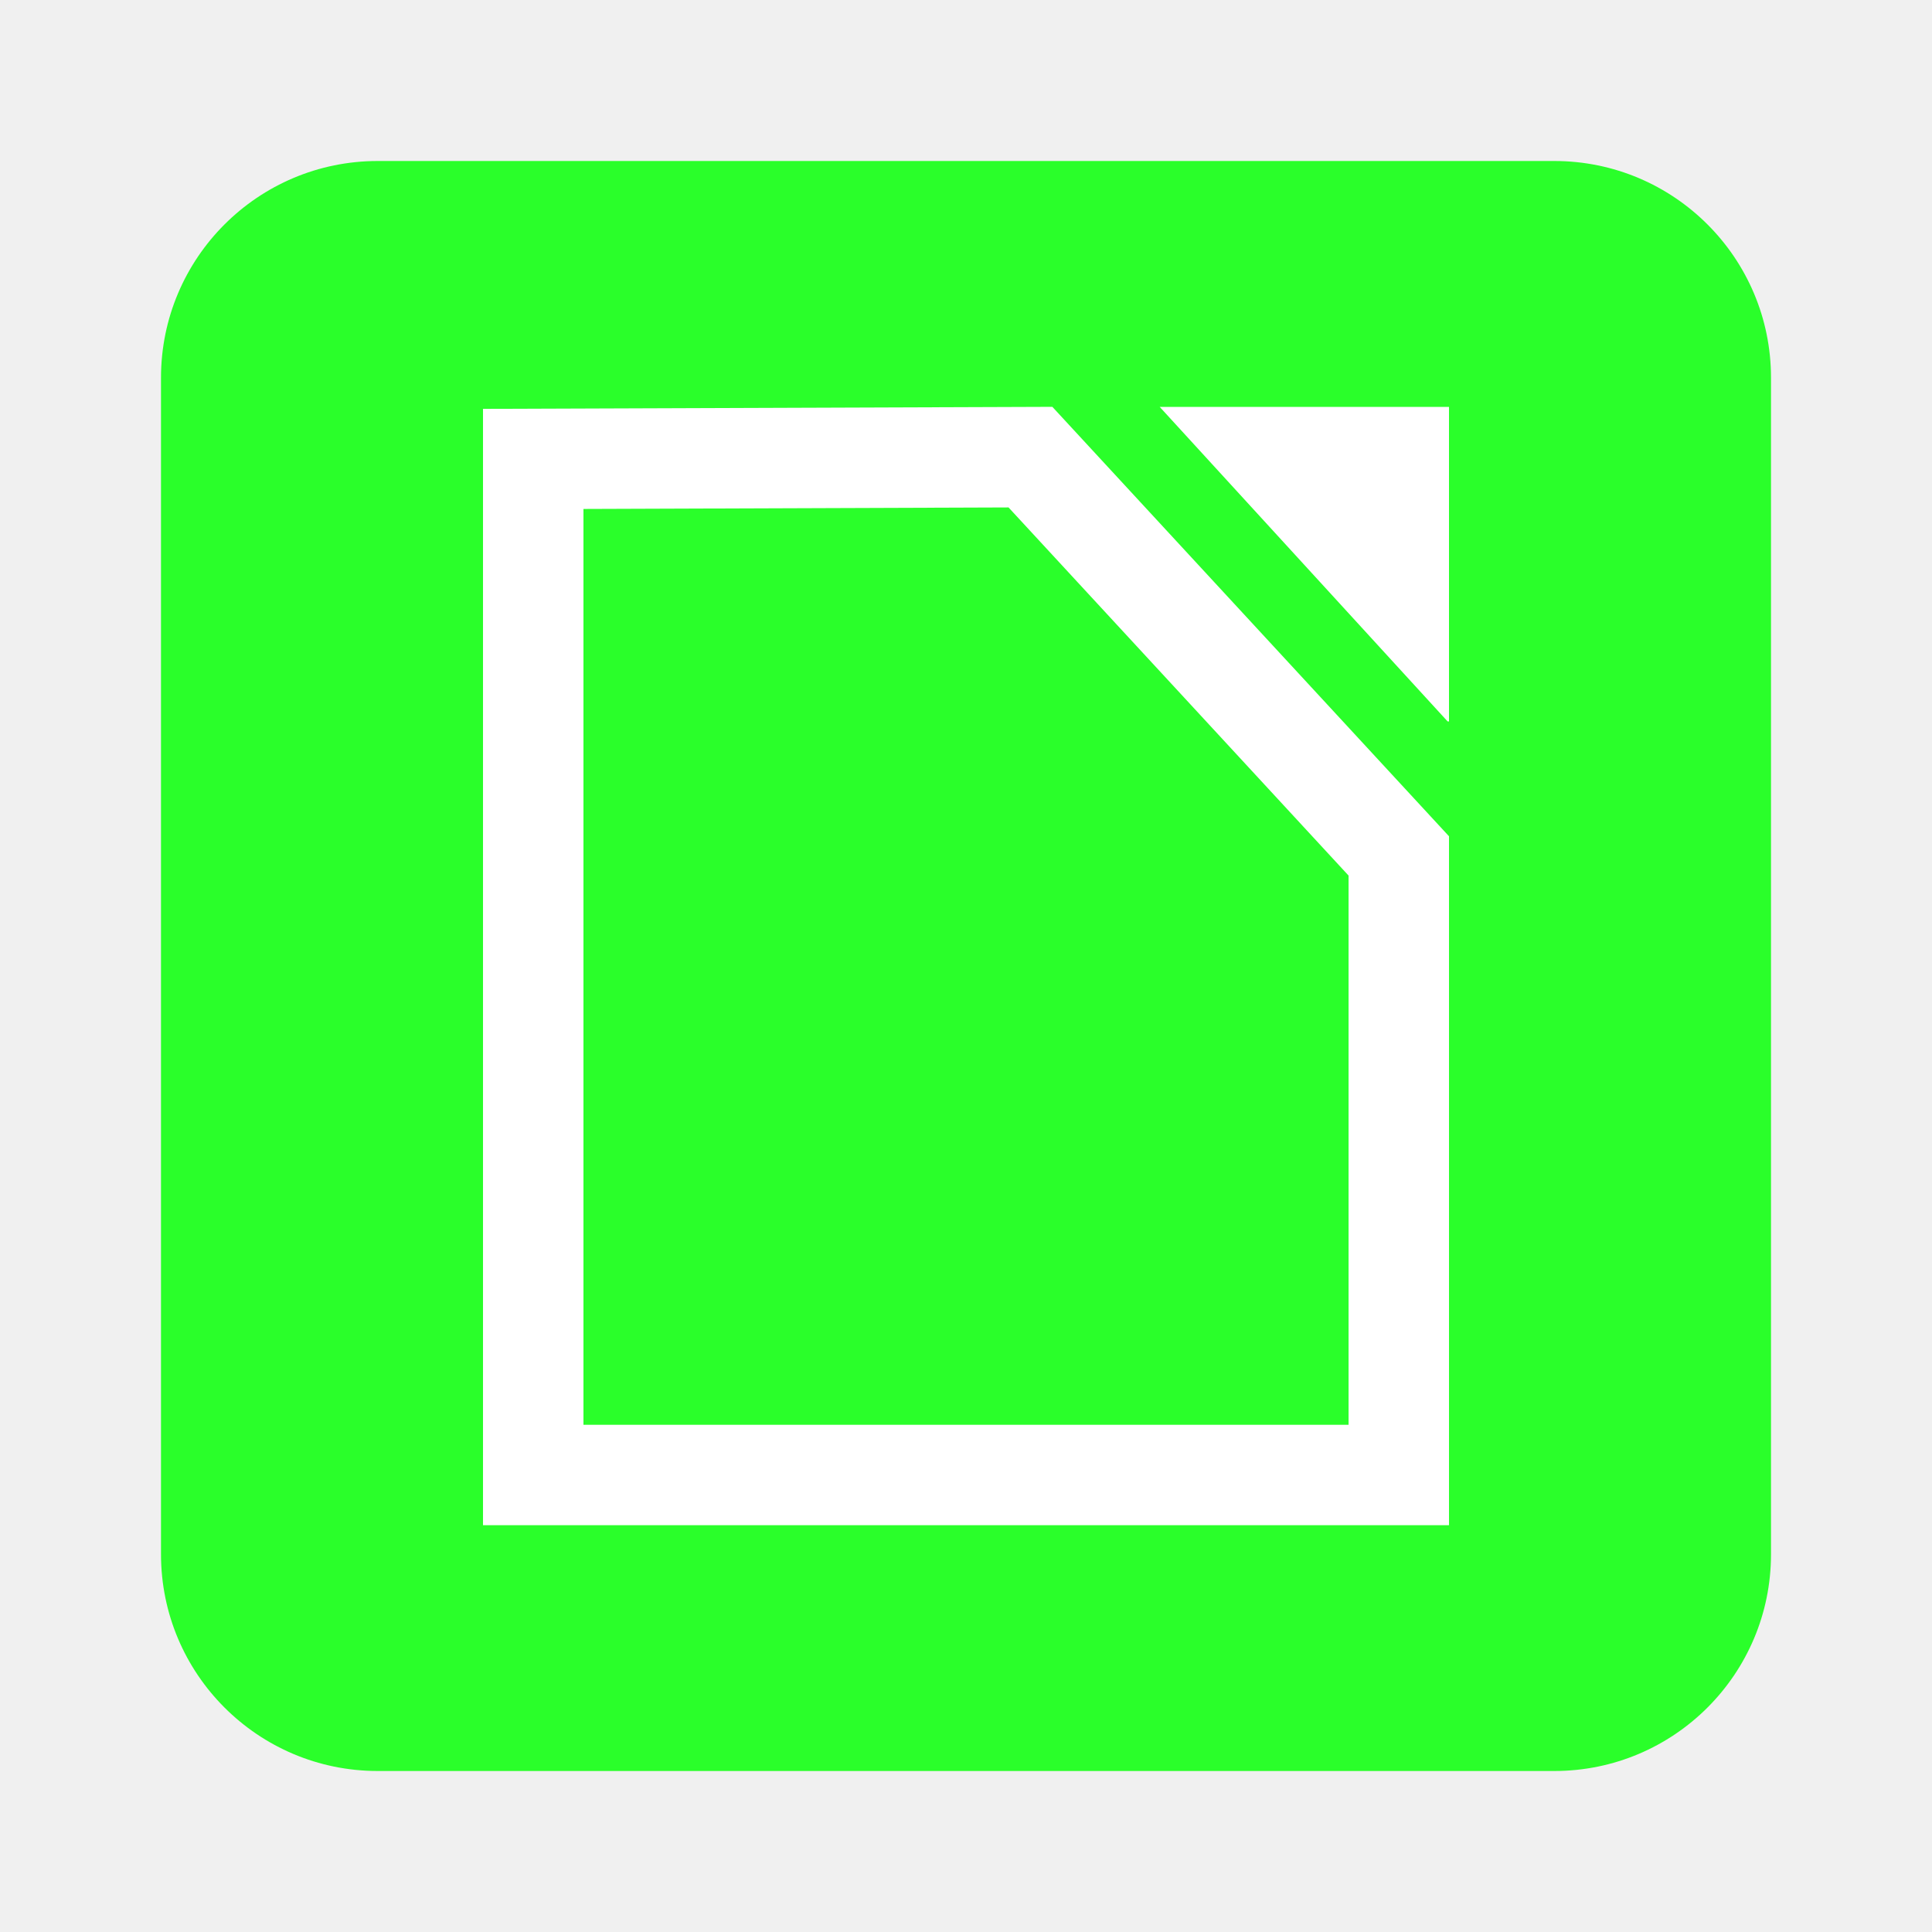
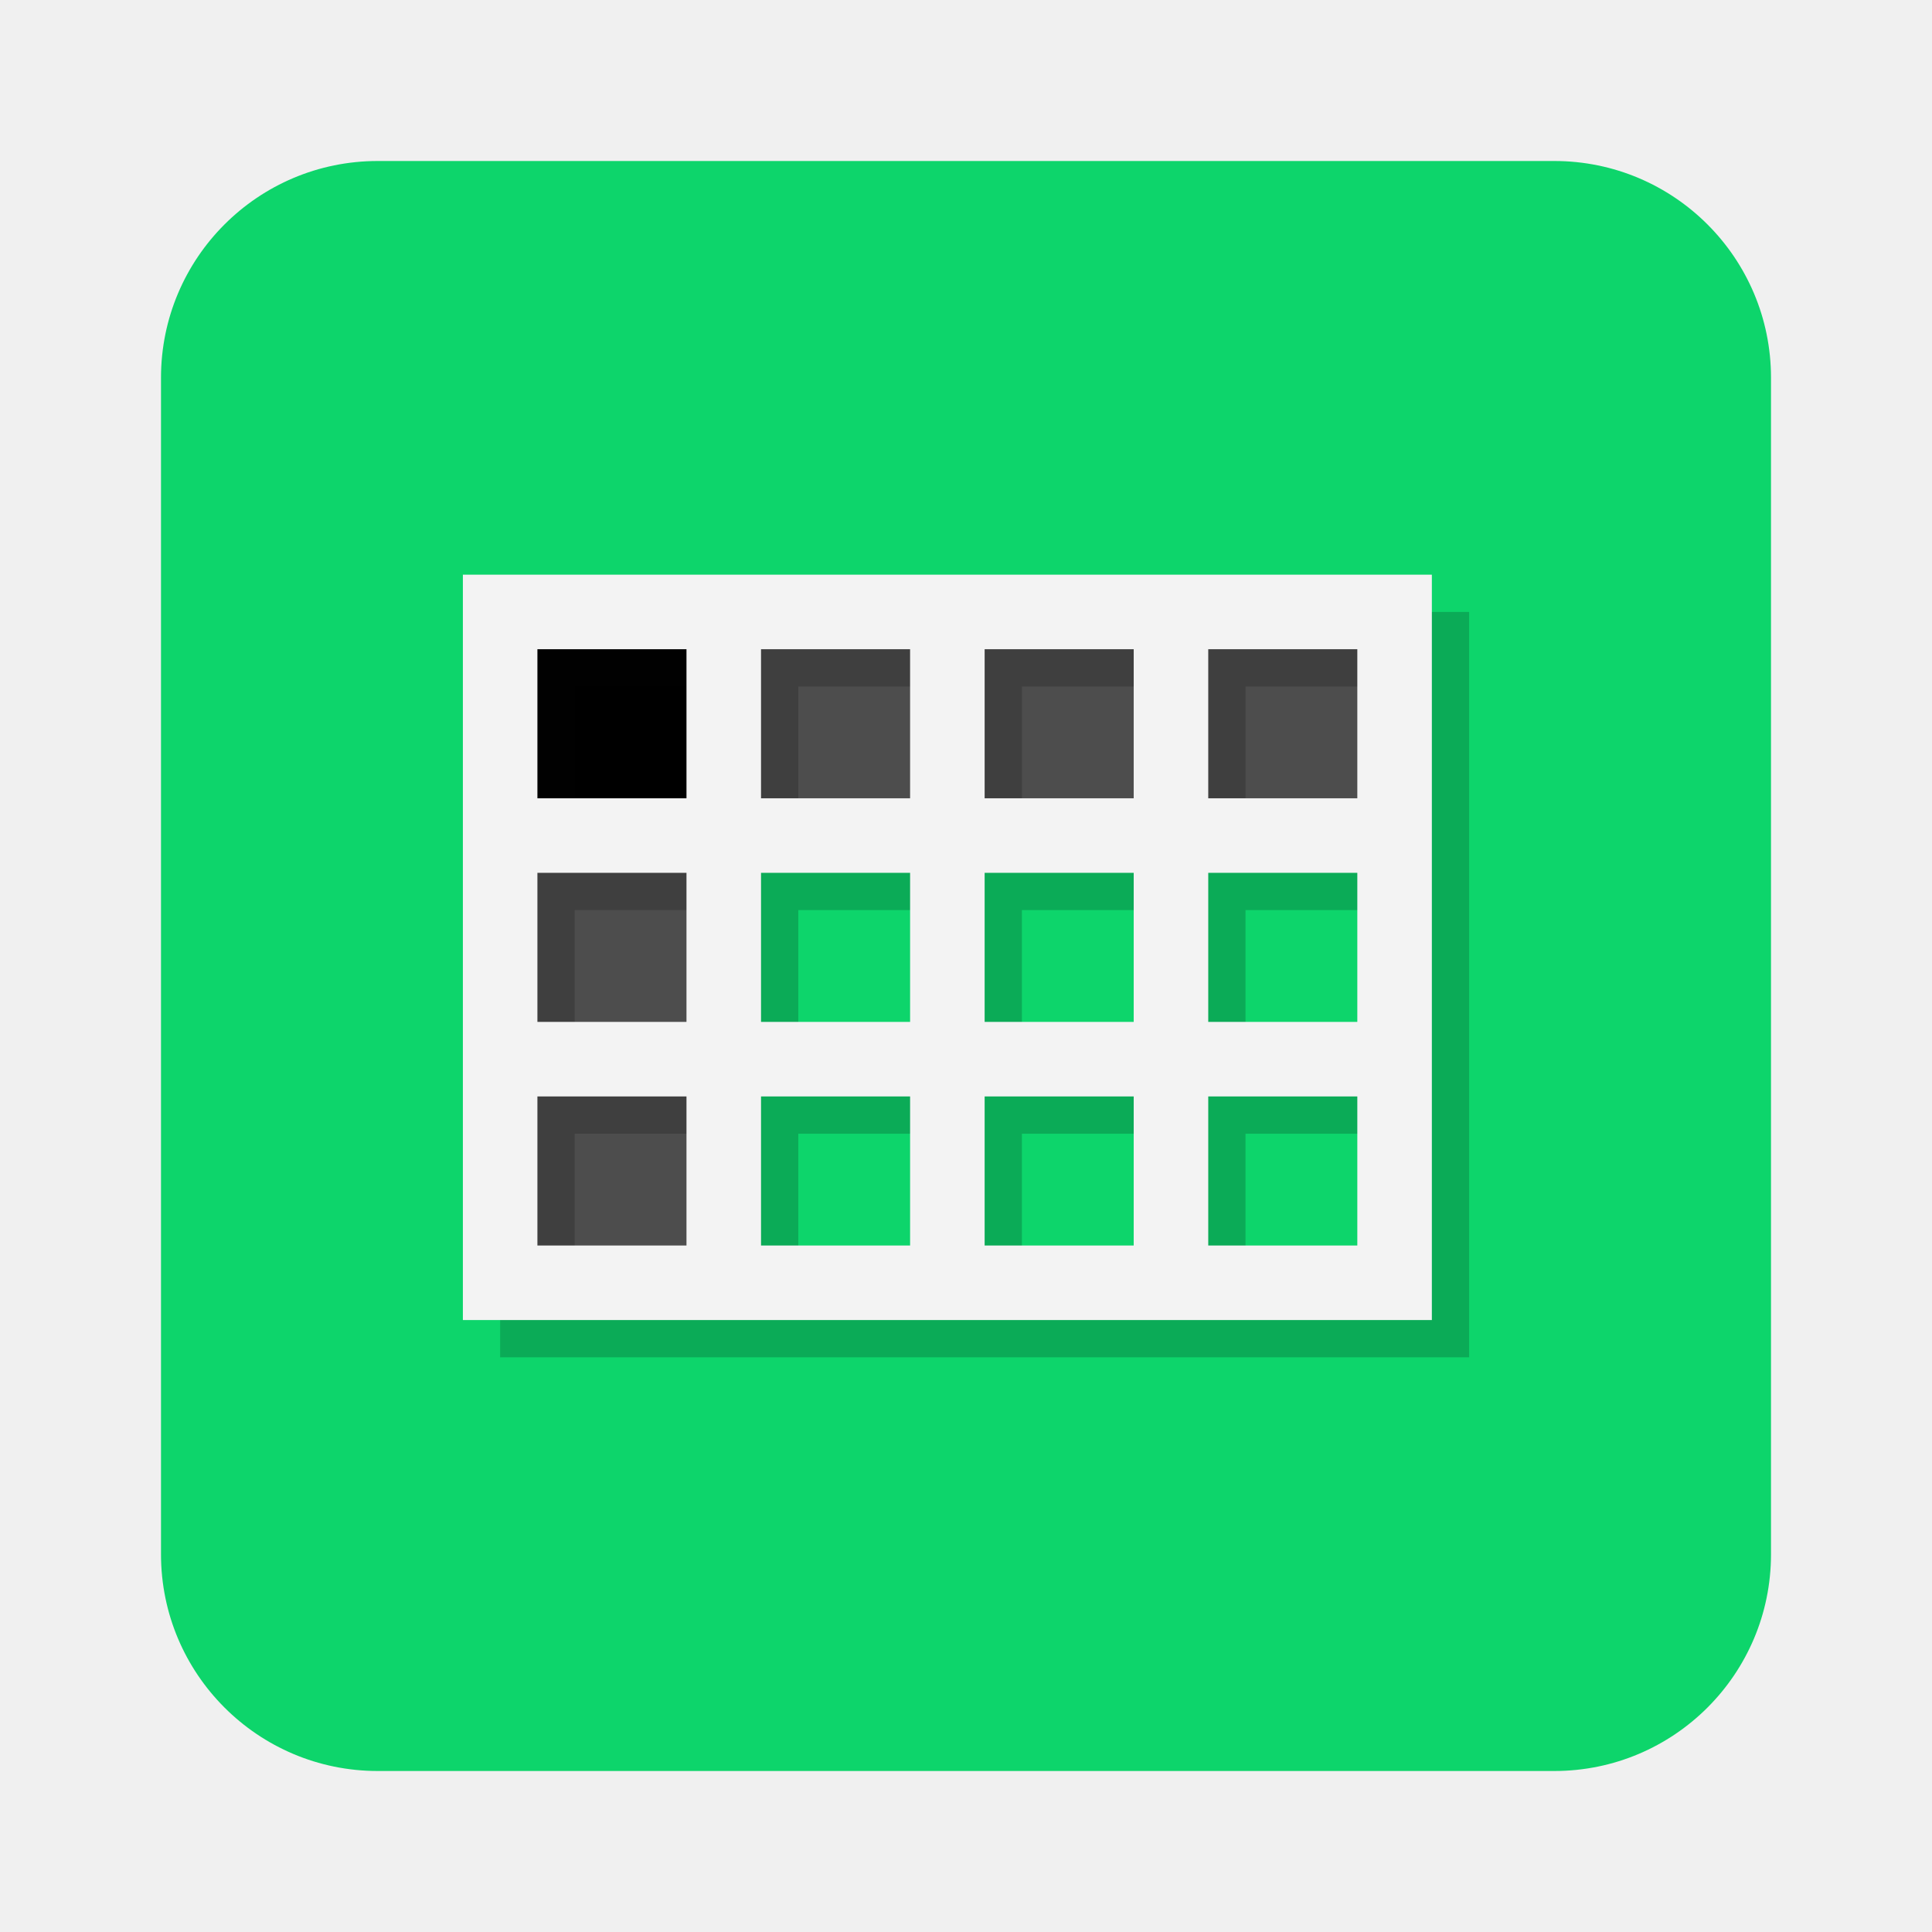
- <svg xmlns="http://www.w3.org/2000/svg" height="96" width="96">
-   <g transform="matrix(1 0 0 1 0 -956.36)">
-     <rect x="8" rx="10.769" y="-1044.36" fill="#2aff2a" fill-opacity="1" stroke="none" height="80" width="80" transform="matrix(1 0 0 -1 0 0)" />
-     <g transform="matrix(1 0 0 1 -0.751 2.223)">
-       <path stroke-opacity="1" d="m 27.247,976.94 0,50.489 43.009,0 0,-30.761 -18.303,-19.816 z" stroke-width="4.991" fill="none" stroke="#ffffff" stroke-dasharray="none" stroke-linecap="butt" stroke-linejoin="miter" stroke-miterlimit="4" />
-       <path d="m 72.682,989.984 -14.305,-15.628 14.374,0 0,15.628 z" fill="#ffffff" fill-opacity="1" stroke="none" />
+ <svg xmlns="http://www.w3.org/2000/svg" height="96" width="96" id="svg2" version="1.1">
+   <defs id="defs16">
+     <linearGradient id="linearGradient3973">
+       <stop id="stop3975" offset="0" style="stop-color:#00b053;stop-opacity:1;" />
+       <stop id="stop3977" offset="1" style="stop-color:#00ec6f;stop-opacity:1;" />
+     </linearGradient>
+     <linearGradient id="linearGradient3779">
+       <stop id="stop3781" offset="0" style="stop-color:#000000;stop-opacity:1;" />
+       <stop id="stop3783" offset="1" style="stop-color:#ffffff;stop-opacity:1;" />
+     </linearGradient>
+   </defs>
+   <g transform="matrix(1 0 0 1 0 -956.36)" id="g4">
+     <rect x="8" rx="10.769" y="-1044.36" fill="#2aff2a" fill-opacity="1" stroke="none" height="80" width="80" transform="matrix(1 0 0 -1 0 0)" id="rect6" style="fill:#0dd56b;fill-opacity:1" />
+     <g id="g3032" transform="translate(-78.10169,962.2395)" />
+     <g id="g4255" transform="matrix(1.851852,0,0,1.851852,236.1513,-817.3799)">
+       <rect y="974.24" x="-114.102" height="6" width="6" id="rect3929" style="fill:black;fill-opacity:1;stroke:none" />
+       <rect y="974.24" x="-102.102" height="6" width="6" id="rect3931" style="fill:#4d4d4d;fill-opacity:1;stroke:none" />
+       <rect style="fill:#4d4d4d;fill-opacity:1;stroke:none" id="rect3939" width="6" height="6" x="-114.102" y="986.24" />
+       <rect style="fill:#4d4d4d;fill-opacity:1;stroke:none" id="rect3943" width="6" height="6" x="-108.102" y="974.24" />
+       <rect y="974.24" x="-96.102" height="6" width="6" id="rect3945" style="fill:#4d4d4d;fill-opacity:1;stroke:none" />
+       <rect y="980.24" x="-114.102" height="6" width="6" id="rect3947" style="fill:#4d4d4d;fill-opacity:1;stroke:none" />
+       <g transform="translate(-125.1017,-44.12266)" style="opacity:0.2;stroke:#070707;stroke-opacity:1" id="g3989">
+         <path id="path3991" d="m 12,1019.362 24,0 0,18 -24,0 z" style="fill:none;stroke:#070707;stroke-width:2;stroke-linecap:butt;stroke-linejoin:miter;stroke-miterlimit:4;stroke-dasharray:none;stroke-opacity:1" />
+         <path id="path3993" d="m 12,1025.362 24,0" style="fill:none;stroke:#070707;stroke-width:2;stroke-linecap:butt;stroke-linejoin:miter;stroke-miterlimit:4;stroke-dasharray:none;stroke-opacity:1" />
+         <path id="path3995" d="m 12,1031.362 24,0" style="fill:none;stroke:#070707;stroke-width:2;stroke-linecap:butt;stroke-linejoin:miter;stroke-miterlimit:4;stroke-dasharray:none;stroke-opacity:1" />
+         <path id="path3997" d="m 18,1019.362 0,18" style="fill:none;stroke:#070707;stroke-width:2;stroke-linecap:butt;stroke-linejoin:miter;stroke-miterlimit:4;stroke-dasharray:none;stroke-opacity:1" />
+         <path id="path3999" d="m 24,1019.362 0,18" style="fill:none;stroke:#070707;stroke-width:2;stroke-linecap:butt;stroke-linejoin:miter;stroke-miterlimit:4;stroke-dasharray:none;stroke-opacity:1" />
+         <path id="path4001" d="m 30,1019.362 0,18" style="fill:none;stroke:#070707;stroke-width:2;stroke-linecap:butt;stroke-linejoin:miter;stroke-miterlimit:4;stroke-dasharray:none;stroke-opacity:1" />
+       </g>
+       <g transform="translate(-126.1017,-45.12266)" id="g3981">
+         <path style="fill:none;stroke:#f3f3f3;stroke-width:2;stroke-linecap:butt;stroke-linejoin:miter;stroke-miterlimit:4;stroke-dasharray:none;stroke-opacity:1" d="m 12,1019.362 24,0 0,18 -24,0 z" id="path3959" />
+         <path style="fill:none;stroke:#f3f3f3;stroke-width:2;stroke-linecap:butt;stroke-linejoin:miter;stroke-miterlimit:4;stroke-dasharray:none;stroke-opacity:1" d="m 12,1025.362 24,0" id="path3961" />
+         <path style="fill:none;stroke:#f3f3f3;stroke-width:2;stroke-linecap:butt;stroke-linejoin:miter;stroke-miterlimit:4;stroke-dasharray:none;stroke-opacity:1" d="m 12,1031.362 24,0" id="path3963" />
+         <path style="fill:none;stroke:#f3f3f3;stroke-width:2;stroke-linecap:butt;stroke-linejoin:miter;stroke-miterlimit:4;stroke-dasharray:none;stroke-opacity:1" d="m 18,1019.362 0,18" id="path3965" />
+         <path style="fill:none;stroke:#f3f3f3;stroke-width:2;stroke-linecap:butt;stroke-linejoin:miter;stroke-miterlimit:4;stroke-dasharray:none;stroke-opacity:1" d="m 24,1019.362 0,18" id="path3967" />
+         <path style="fill:none;stroke:#f3f3f3;stroke-width:2;stroke-linecap:butt;stroke-linejoin:miter;stroke-miterlimit:4;stroke-dasharray:none;stroke-opacity:1" d="m 30,1019.362 0,18" id="path3969" />
+       </g>
    </g>
  </g>
</svg>
